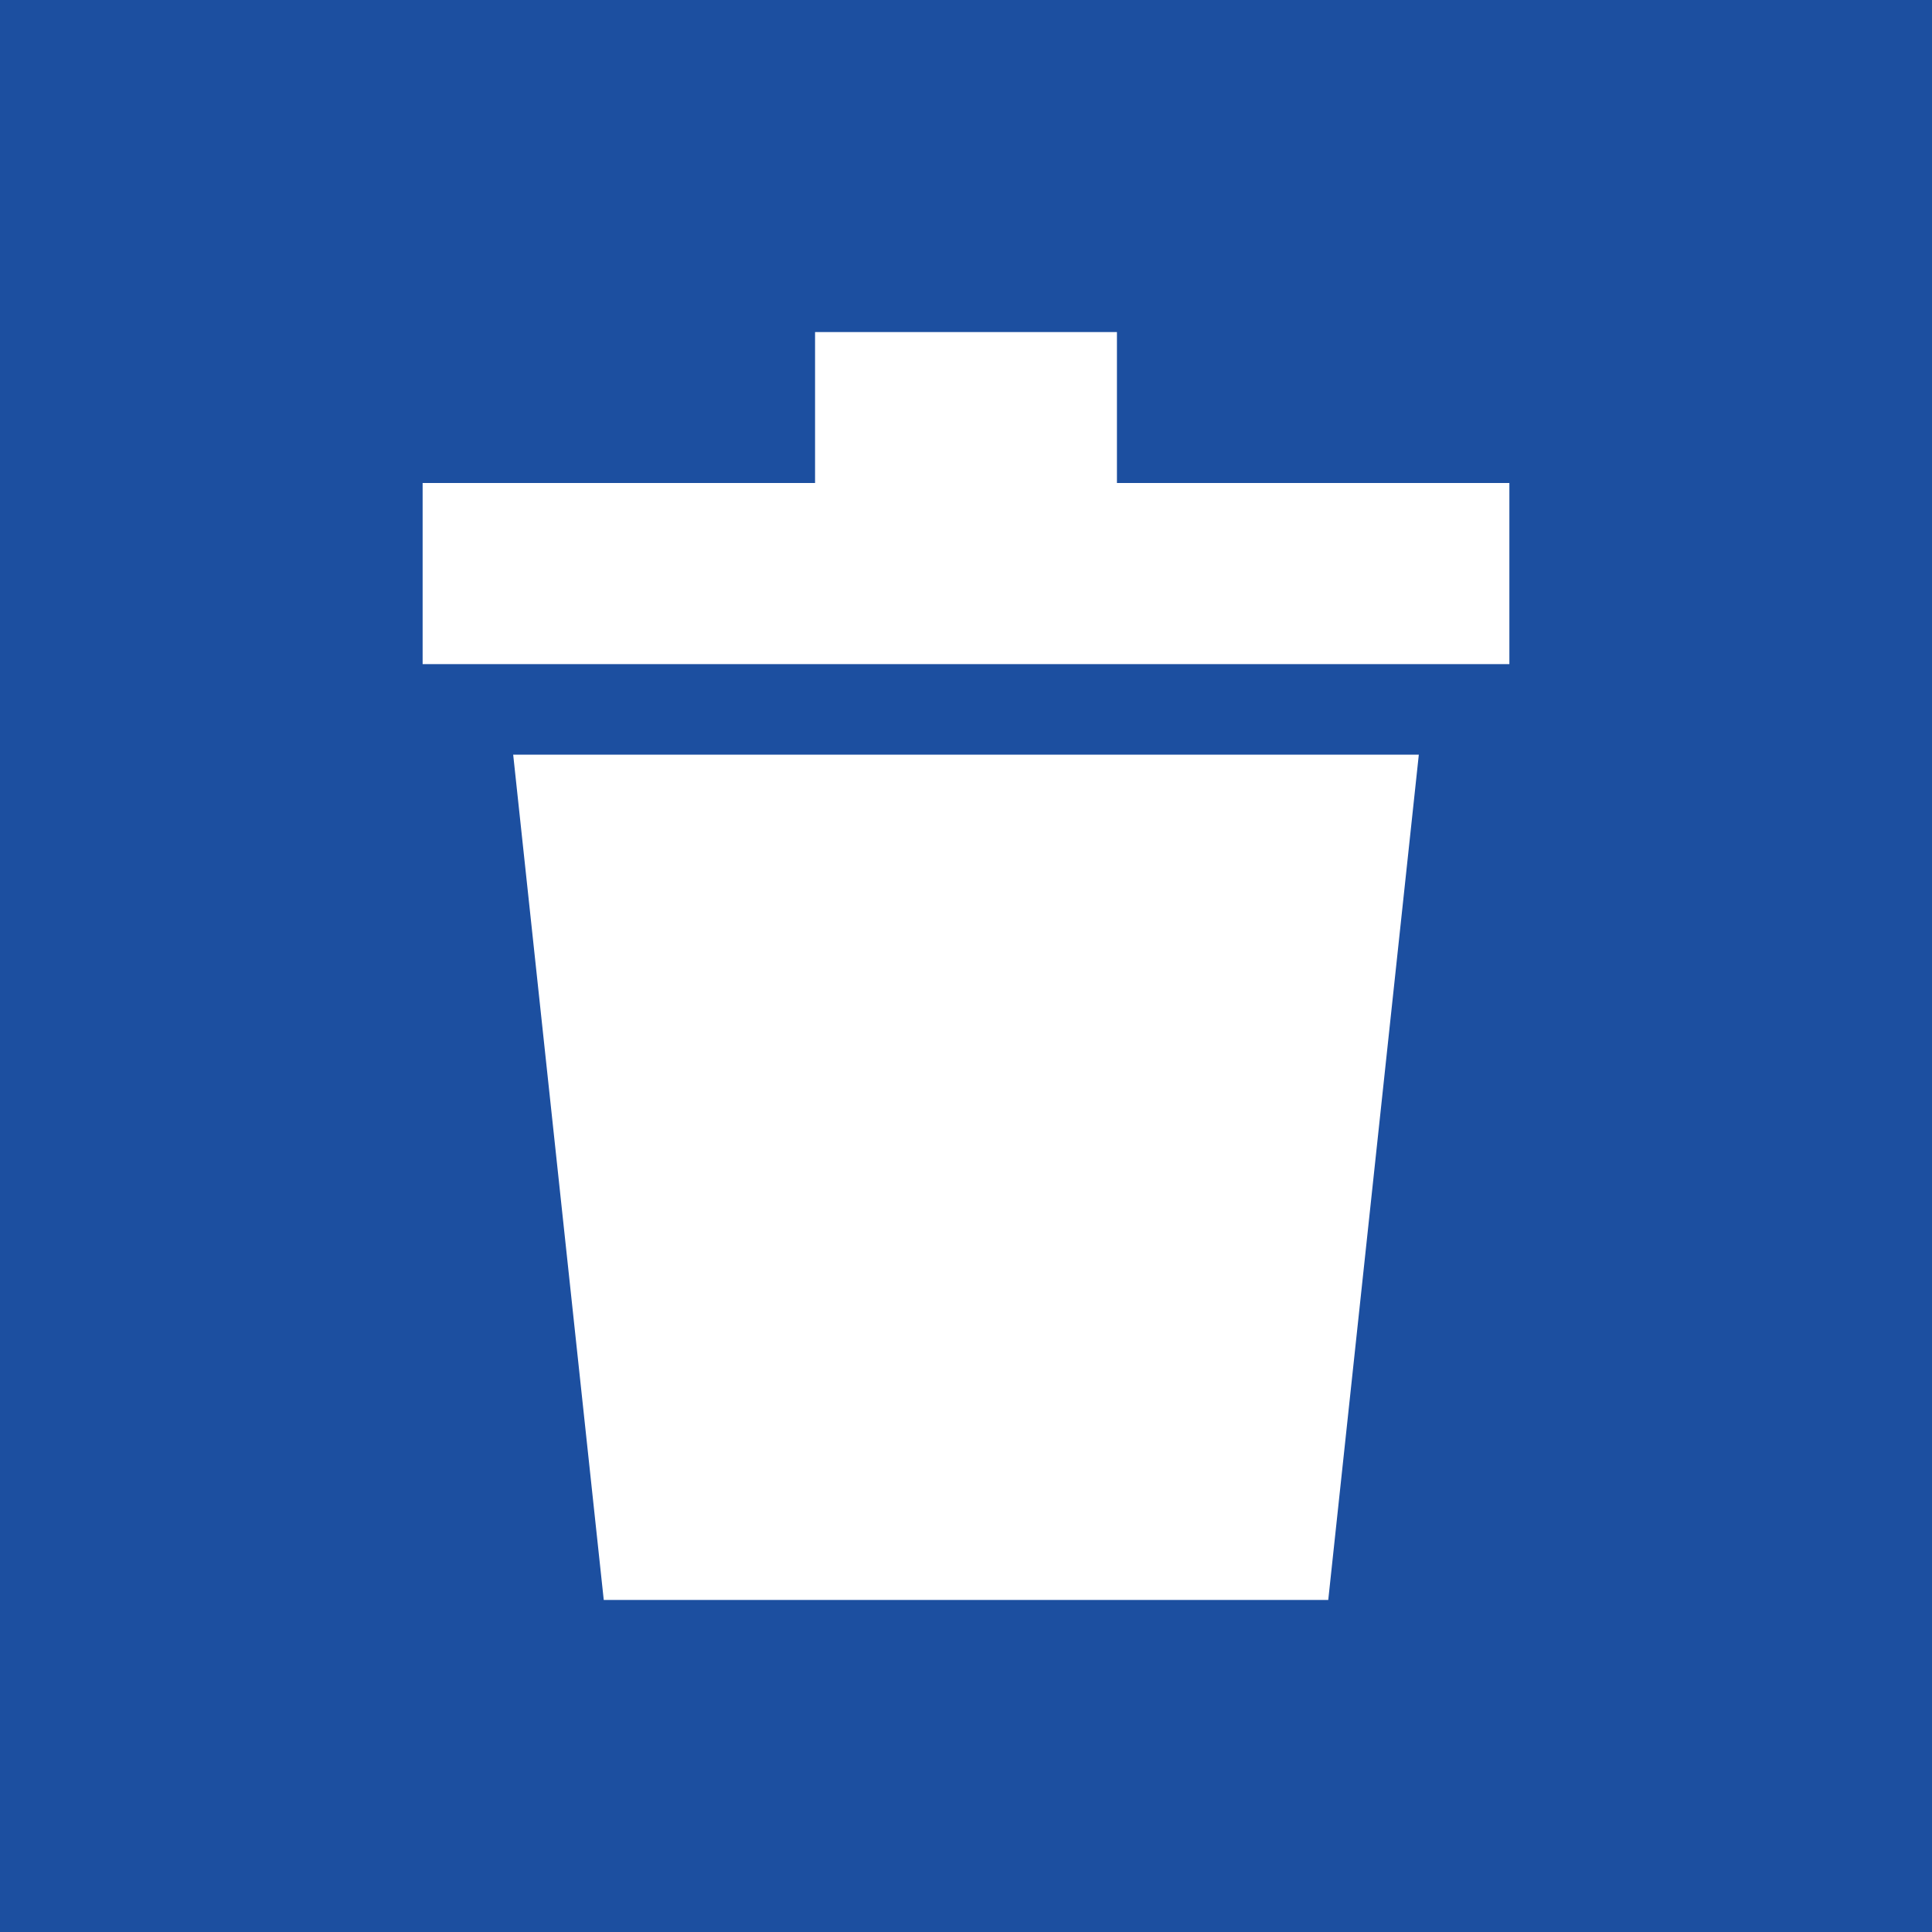
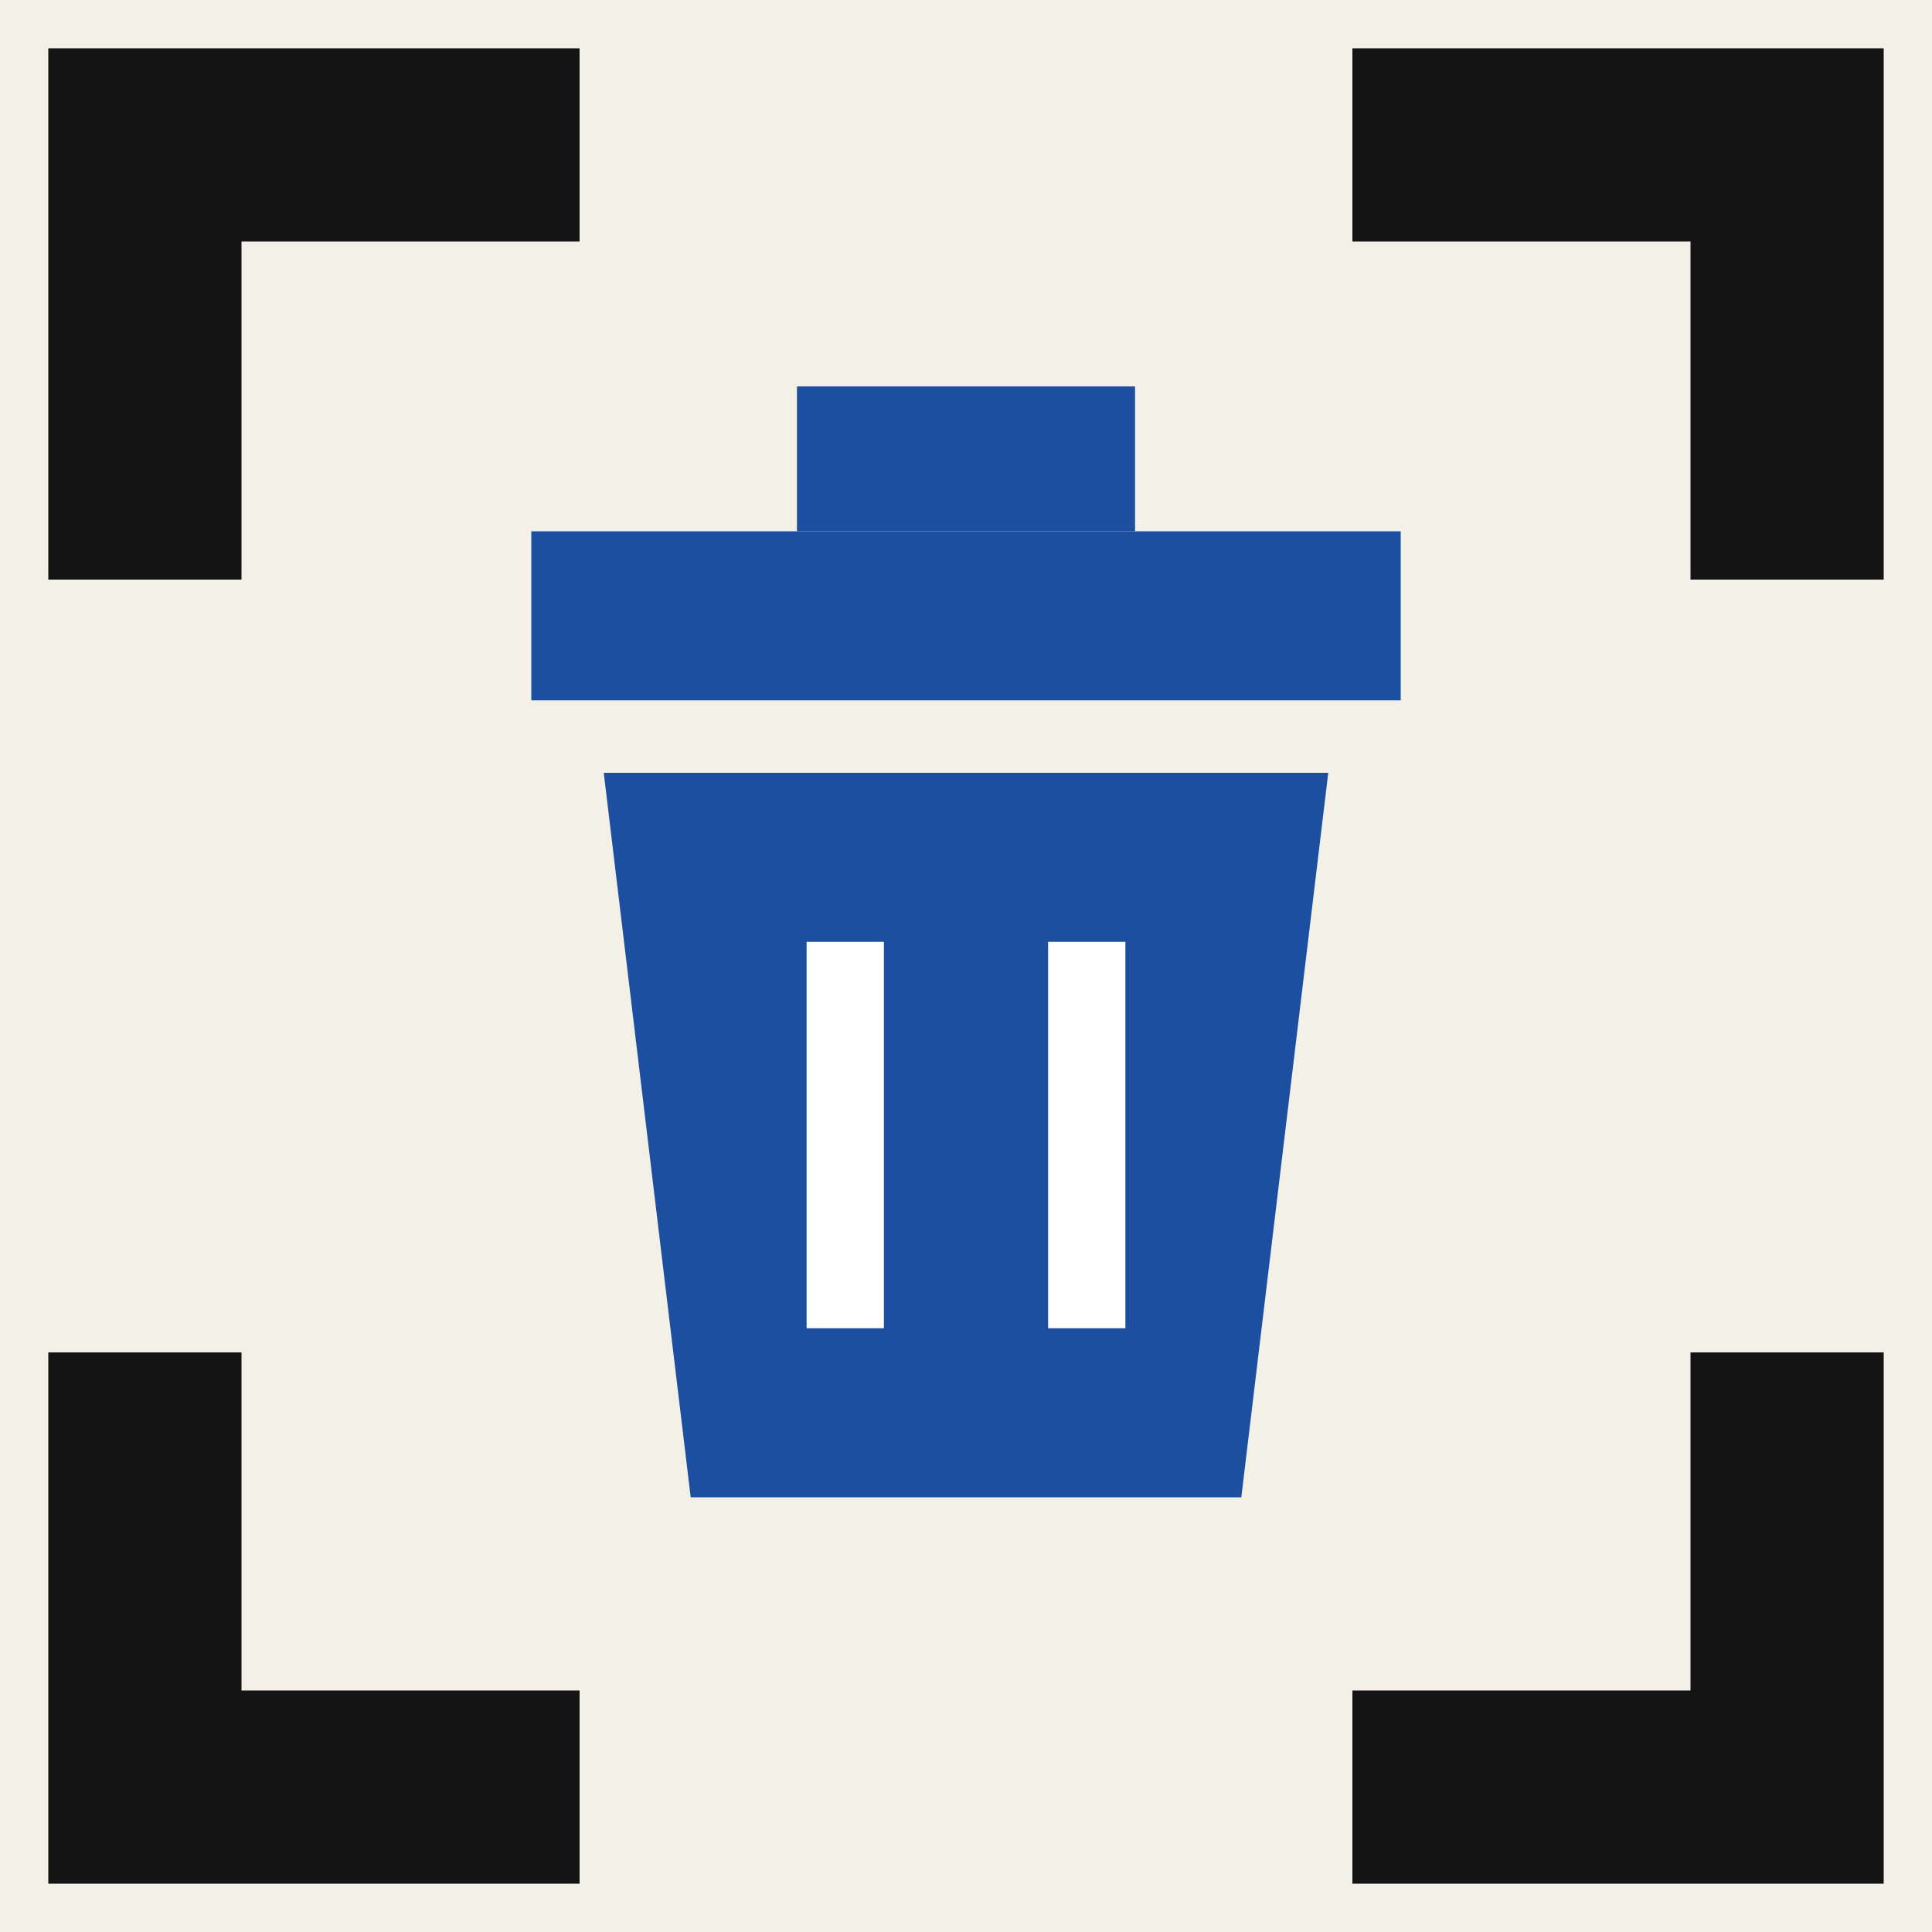
- <svg xmlns="http://www.w3.org/2000/svg" viewBox="0 0 64 64">
-   <rect width="64" height="64" fill="#1C4FA0" />
-   <rect x="14" y="16" width="36" height="6" fill="#fff" />
-   <rect x="27" y="11" width="10" height="5" fill="#fff" />
-   <path d="M17 25h30l-3 28H20z" fill="#fff" />
+ <svg xmlns="http://www.w3.org/2000/svg" viewBox="0 0 40 40">
+   <rect width="40" height="40" fill="#F3F0E8" />
+   <path d="M3 12V3h9M28 3h9v9M37 28v9h-9M12 37H3v-9" fill="none" stroke="#141414" stroke-width="4" />
+   <rect x="11" y="11" width="18" height="3.5" fill="#1C4FA0" />
+   <rect x="16.5" y="8" width="7" height="3" fill="#1C4FA0" />
+   <path d="M12.5 16h15l-1.8 15H14.3z" fill="#1C4FA0" />
+   <path d="M17.5 19.5v8M22.5 19.5v8" stroke="#fff" stroke-width="1.6" />
</svg>
